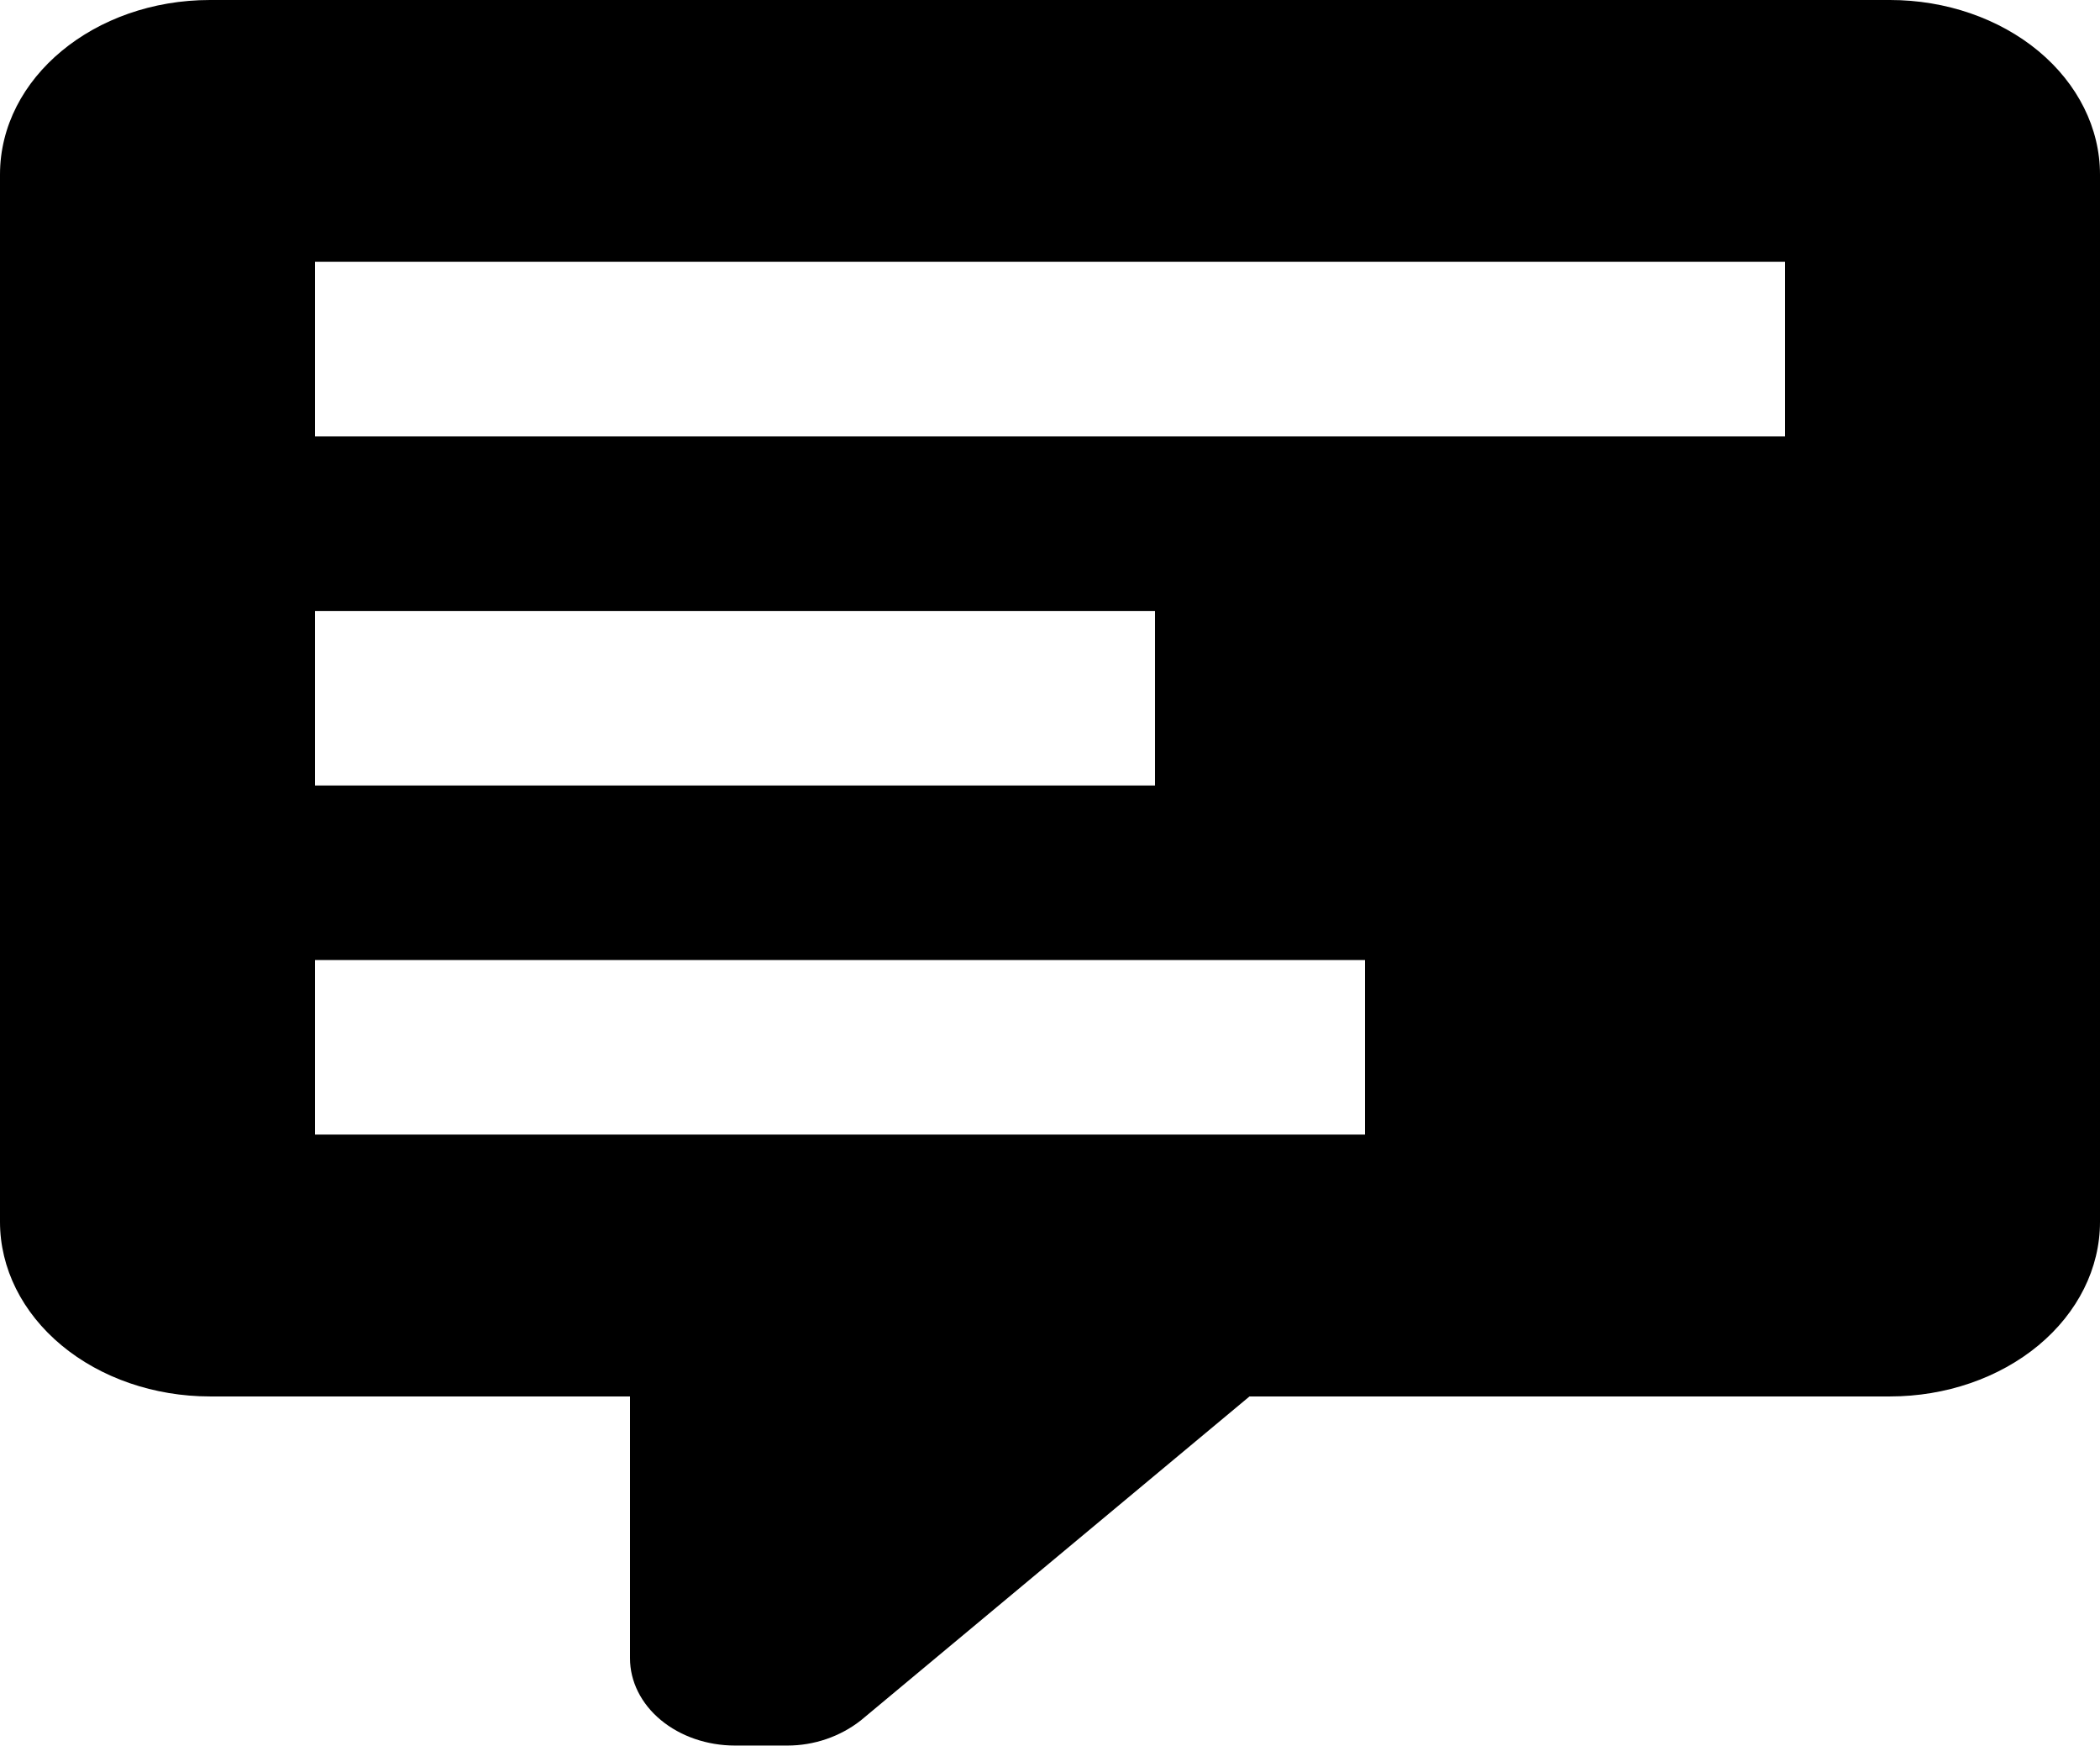
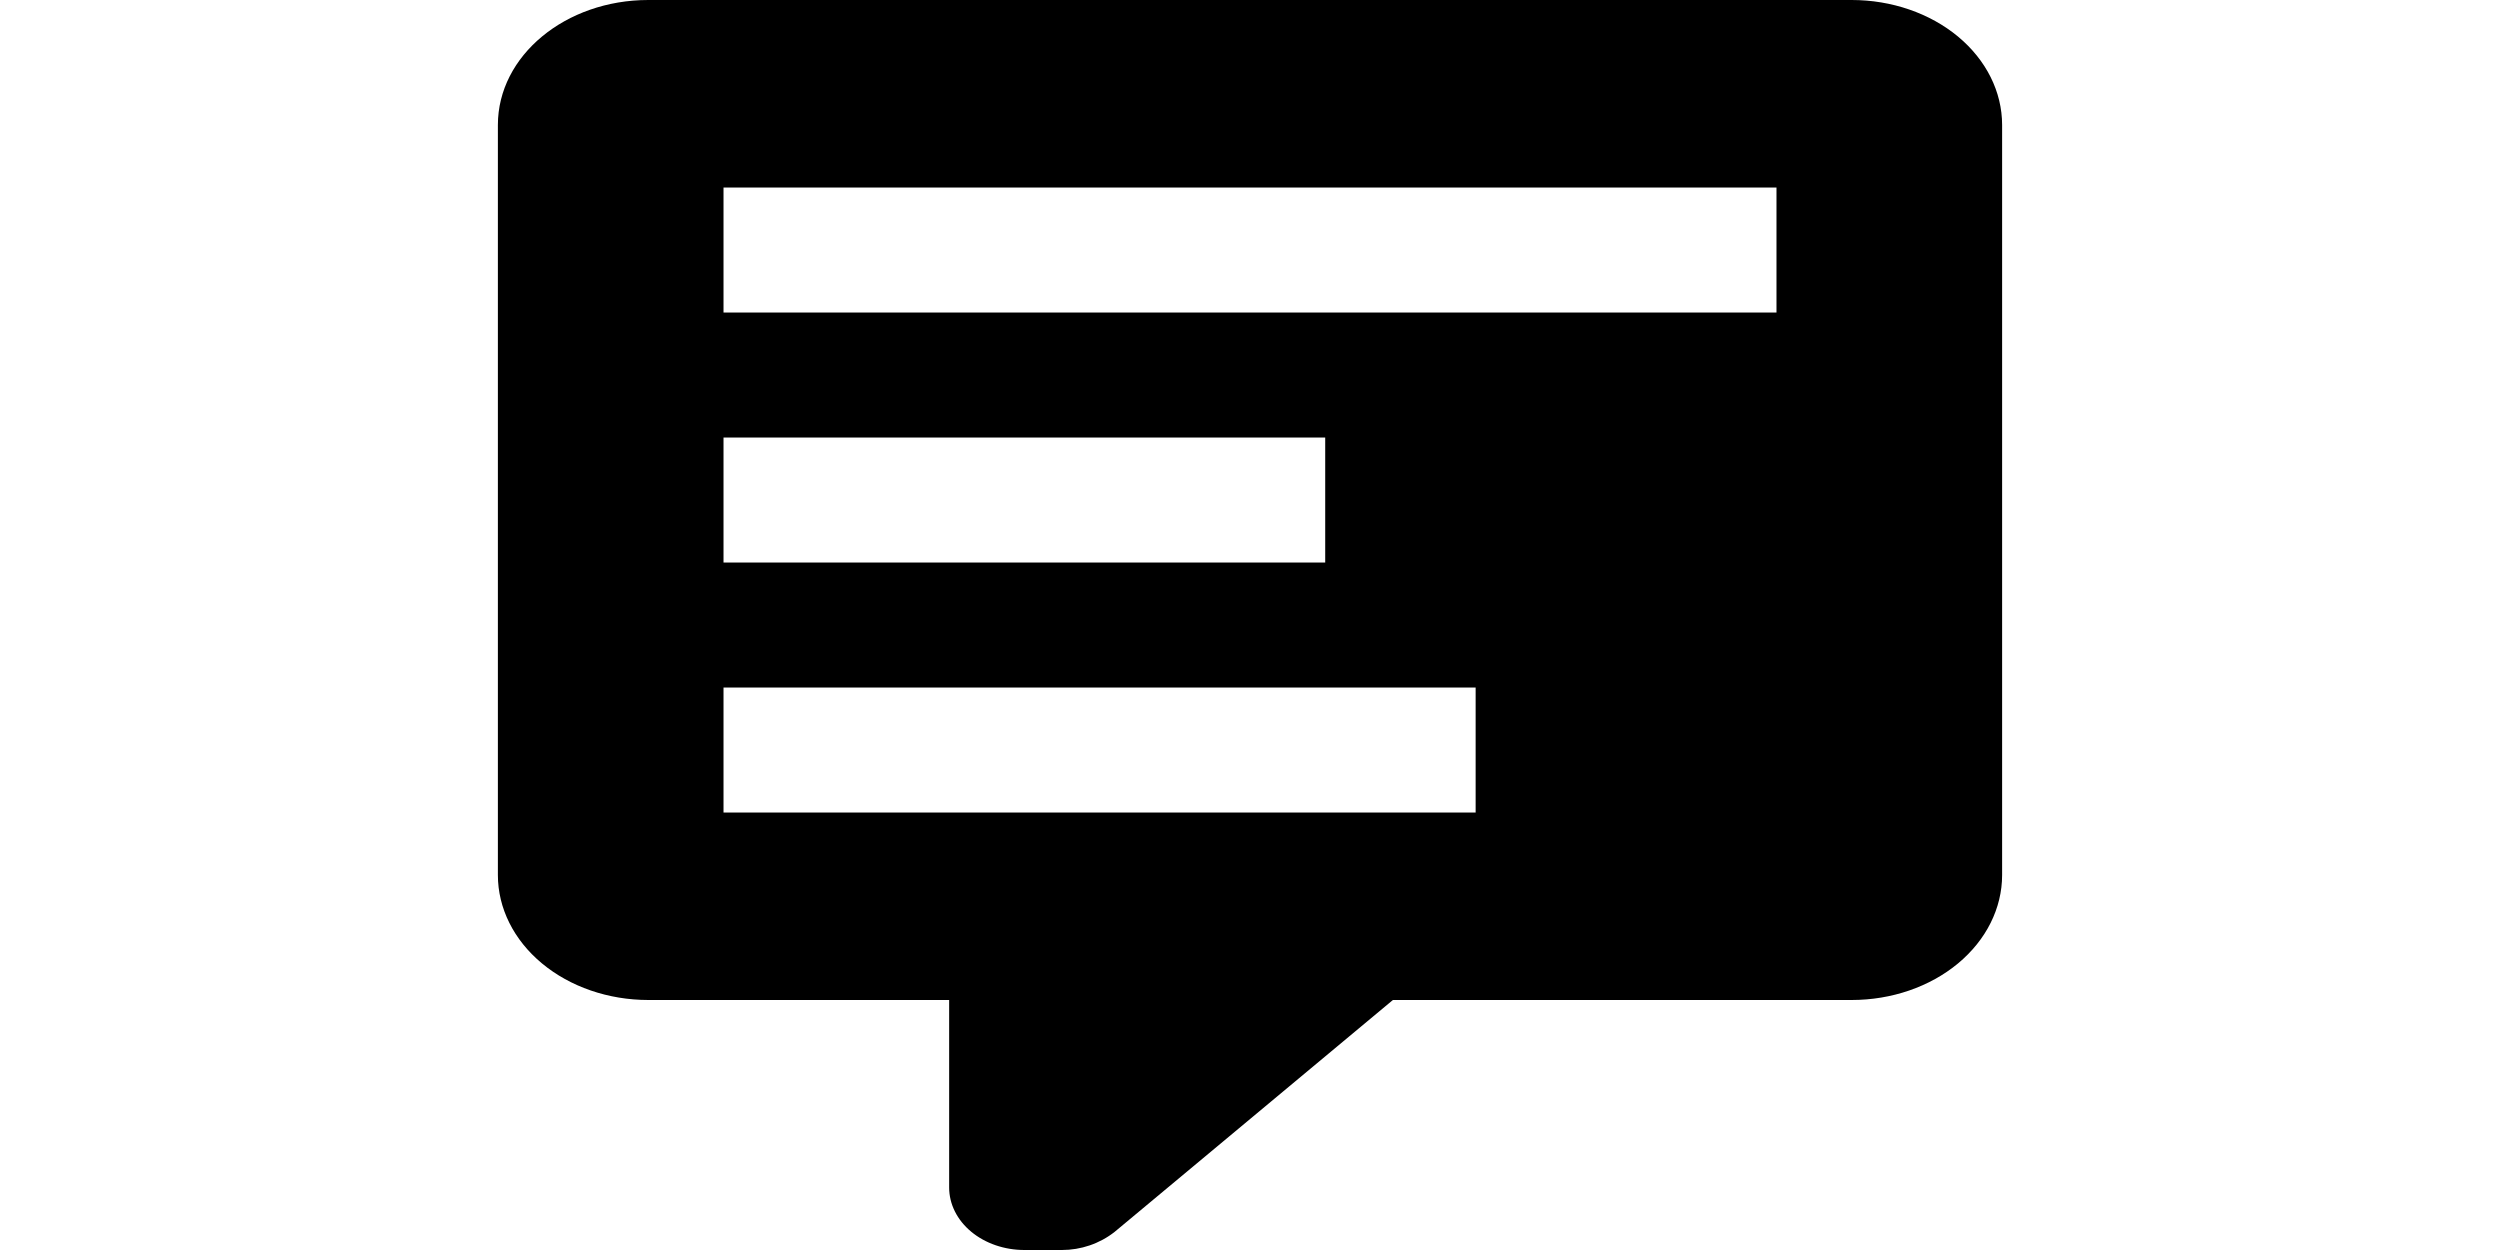
- <svg xmlns="http://www.w3.org/2000/svg" width="71" height="59" viewBox="0 0 71 59" fill="none">
+ <svg xmlns="http://www.w3.org/2000/svg" width="30" height="15" viewBox="0 0 71 59" fill="none">
  <path d="M24.85 59C23.909 59 23.006 58.689 22.34 58.136C21.674 57.583 21.3 56.832 21.3 56.05V47.2H7.1C5.217 47.2 3.411 46.578 2.08 45.472C0.748 44.365 0 42.865 0 41.3V5.9C0 2.626 3.195 0 7.1 0H63.9C65.783 0 67.589 0.622 68.921 1.728C70.252 2.835 71 4.335 71 5.9V41.3C71 42.865 70.252 44.365 68.921 45.472C67.589 46.578 65.783 47.2 63.9 47.2H42.245L29.11 58.145C28.4 58.705 27.512 59 26.625 59H24.85ZM10.65 8.85V14.75H60.35V8.85H10.65ZM10.65 20.65V26.55H39.05V20.65H10.65ZM10.65 32.45V38.35H46.15V32.45H10.65Z" fill="black" />
</svg>
